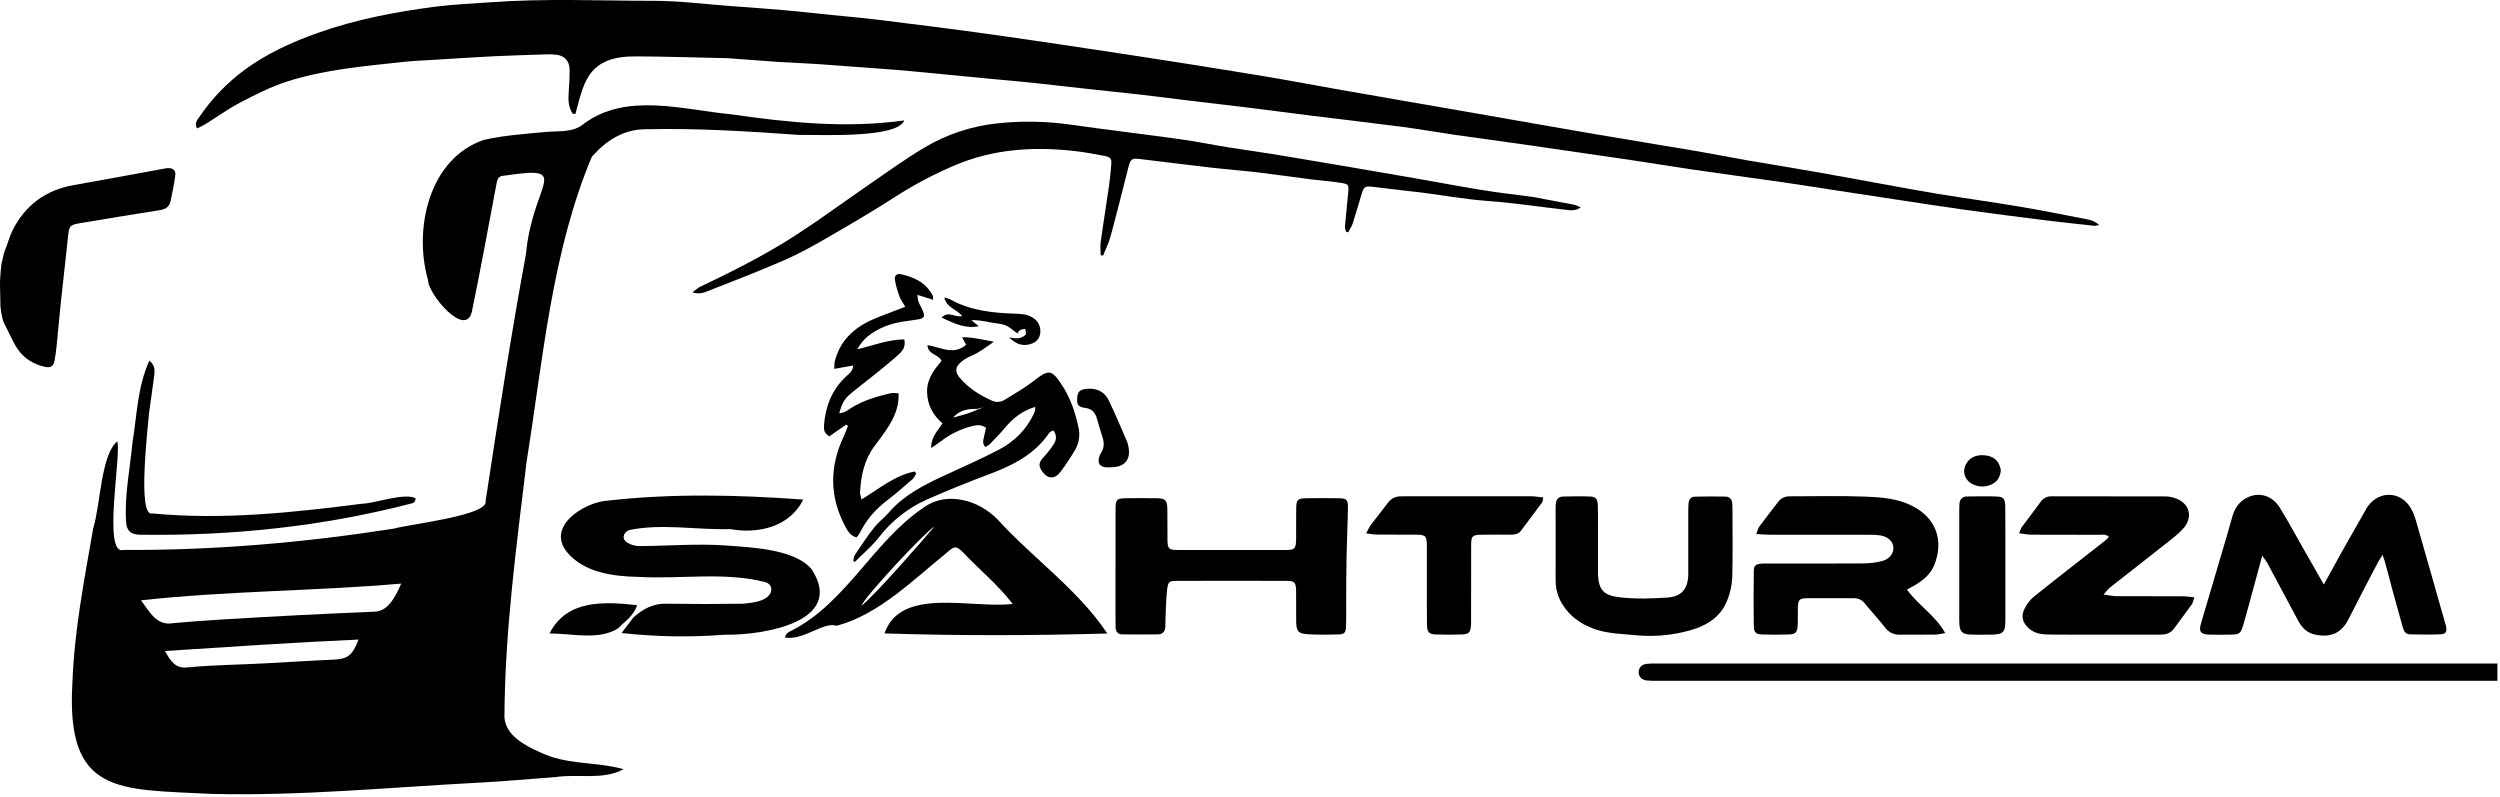
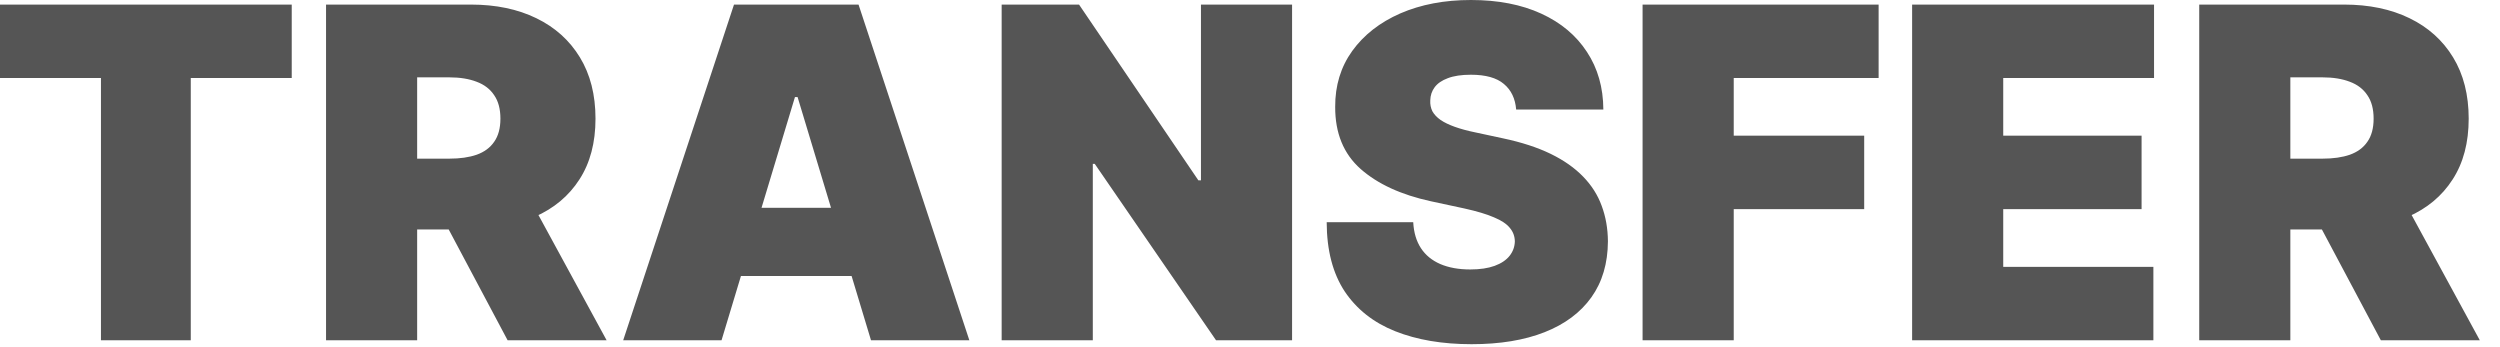
- <svg xmlns="http://www.w3.org/2000/svg" width="851" height="271" viewBox="0 0 851 271" fill="none">
-   <path d="M0.504 89.785C1.181 87.296 1.162 86.421 1.651 85.277C2.635 82.98 3.21 80.495 4.335 78.277C8.676 69.747 15.611 64.682 25.071 63.014C35.255 61.206 45.421 59.314 55.593 57.458C56.016 57.354 56.445 57.277 56.878 57.226C58.896 57.103 59.906 57.921 59.653 59.845C59.265 62.739 58.665 65.634 58.05 68.528C57.63 70.485 56.241 71.248 54.291 71.552C45.247 72.959 36.239 74.472 27.22 75.973C23.776 76.544 23.534 76.946 23.187 80.314C22.427 87.669 21.548 95.009 20.77 102.36C20.22 107.551 19.779 112.75 19.251 117.941C19.1 119.566 18.867 121.183 18.552 122.785C18.151 124.724 17.254 125.317 15.232 124.862C11.361 124.004 8.108 121.967 5.931 118.712C4.198 116.107 3.036 113.119 1.568 110.34C0.977 109.343 0.504 107.511 0.142 104.256C0.147 97.934 -0.357 97.382 0.504 89.785Z" fill="black" />
-   <path d="M39.947 150.225C41.297 155.246 34.825 189.4 42.118 187.197C72.965 187.367 103.654 184.694 134.114 179.933C138.908 178.486 166.311 175.498 165.295 170.603C169.578 142.508 173.879 114.417 179.042 86.475C181.292 62.132 195.086 56.336 172.382 59.704C169.788 59.95 169.488 60.099 168.97 62.758C166.25 77.228 163.594 91.677 160.628 106.082C158.457 115.329 145.626 99.932 145.72 95.407C140.698 77.984 145.973 53.956 164.727 47.611C171.6 46.059 178.723 45.574 185.738 44.923C190.322 44.478 195.028 45.284 198.809 42.075C213.279 31.385 232.424 37.336 248.855 38.907C268.473 41.735 288.077 43.754 307.823 40.99C305.449 47.234 278.653 45.805 271.983 45.921C254.705 44.713 237.449 43.599 220.116 43.989C212.284 43.924 206.395 47.791 201.468 53.344C187.796 85.867 184.826 122.441 179.252 157.127C175.797 186.068 171.821 215.01 171.716 244.229C172.11 250.292 178.702 253.812 183.654 255.99C192.858 260.509 202.535 259.148 212.284 261.833C205.255 265.649 196.906 263.356 189.225 264.502C180.442 265.139 171.669 265.978 162.871 266.427C132.584 268.019 102.228 271.003 71.902 270.24C40.566 268.583 22.409 270.848 24.645 232.53C25.263 214.803 28.703 197.283 31.728 179.835C34.177 172.104 34.372 154.617 39.947 150.225ZM47.986 204.348C51.241 208.664 53.332 213.193 59.309 212.09C64.829 211.576 70.361 211.193 75.896 210.849C93.159 209.803 110.432 208.92 127.715 208.201C132.461 207.926 134.82 202.536 136.571 198.658C106.819 201.23 77.466 201.114 47.986 204.348ZM122.057 217.705C100.123 218.681 78.359 220.165 56.176 221.597C58.05 225.034 59.7 227.646 63.773 227.187C72.741 226.322 81.774 226.279 90.768 225.776C98.249 225.396 105.719 224.871 113.197 224.557C118.309 224.361 119.937 223.251 122.057 217.705Z" fill="black" />
-   <path d="M194.93 38.715C193.556 36.58 193.375 34.203 193.567 31.689C193.773 28.98 193.928 26.263 193.885 23.542C193.842 20.822 192.264 19.071 189.566 18.644C188.269 18.48 186.959 18.438 185.655 18.517C179.783 18.702 173.908 18.879 168.041 19.151C161.417 19.476 154.796 19.925 148.18 20.334C144.49 20.561 140.785 20.695 137.113 21.097C123.797 22.544 110.39 23.669 97.573 27.804C92.121 29.562 86.915 32.225 81.811 34.884C77.675 37.054 73.852 39.814 69.89 42.282C69.026 42.821 68.082 43.222 67.061 43.729C66.135 41.855 67.163 40.835 67.854 39.822C72.075 33.586 77.337 28.122 83.409 23.669C90.967 18.156 99.378 14.335 108.129 11.221C121.127 6.579 134.61 4.047 148.238 2.271C154.388 1.478 160.592 1.247 166.774 0.787C185.387 -0.598 204.036 0.263 222.652 0.281C231.219 0.281 239.789 1.402 248.338 2.032C254.52 2.484 260.706 2.911 266.882 3.454C272.308 3.931 277.702 4.539 283.114 5.107C288.309 5.639 293.515 6.055 298.695 6.702C311.867 8.345 325.042 9.958 338.189 11.821C354.255 14.082 370.296 16.524 386.333 18.962C400.543 21.133 414.741 23.383 428.927 25.713C438.162 27.236 447.377 29.012 456.58 30.626C473.103 33.52 489.623 36.391 506.141 39.239C518.373 41.37 530.59 43.555 542.828 45.646C554.097 47.574 565.388 49.376 576.66 51.293C582.564 52.299 588.439 53.464 594.34 54.506C602.168 55.866 610.018 57.114 617.854 58.485C625.473 59.816 633.074 61.242 640.685 62.616C647.009 63.76 653.322 64.964 659.66 65.995C668.783 67.478 677.943 68.741 687.06 70.271C694.566 71.53 702.033 73.013 709.489 74.461C711.102 74.775 712.846 74.985 714.554 76.631C713.573 76.765 713.175 76.899 712.803 76.856C707.08 76.226 701.353 75.629 695.641 74.913C686.687 73.791 677.733 72.644 668.794 71.404C661.251 70.358 653.727 69.172 646.195 68.039C639.524 67.034 632.854 66.019 626.186 64.997C619.837 64.027 613.495 62.996 607.135 62.081C596.687 60.576 586.222 59.187 575.774 57.66C568.9 56.662 562.027 55.49 555.124 54.477C543.066 52.69 531 50.935 518.926 49.213C510.844 48.055 502.752 46.985 494.67 45.82C488.856 44.98 483.068 43.935 477.244 43.172C466.887 41.819 456.507 40.639 446.132 39.337C439.219 38.48 432.313 37.546 425.399 36.692C418.486 35.839 411.573 35.05 404.663 34.218C398.936 33.527 393.217 32.771 387.483 32.123C381.749 31.476 376.019 30.901 370.288 30.275C363.907 29.576 357.529 28.828 351.147 28.144C347.038 27.71 342.921 27.377 338.808 26.983C331.211 26.259 323.65 25.51 316.071 24.79C312.175 24.429 308.278 24.034 304.375 23.734C295.813 23.073 287.251 22.44 278.69 21.835C274.131 21.52 269.562 21.375 265.004 21.079C259.69 20.717 254.379 20.305 249.065 19.914C248.631 19.881 248.197 19.823 247.762 19.812C237.423 19.585 227.08 19.248 216.741 19.194C212.849 19.172 208.898 19.469 205.299 21.364C200.263 24.027 198.639 28.882 197.195 33.856C196.721 35.484 196.32 37.13 195.882 38.769L194.93 38.715Z" fill="black" />
-   <path d="M374.662 86.891C374.662 85.317 374.478 83.718 374.695 82.188C375.581 75.825 376.616 69.483 377.531 63.123C377.871 60.757 378.077 58.366 378.28 55.982C378.442 54.075 378.077 53.496 376.019 53.088C372.604 52.418 369.167 51.793 365.708 51.402C351.766 49.825 338.077 50.722 324.999 56.278C317.874 59.301 311.024 62.932 304.523 67.131C296.926 72.037 289.112 76.588 281.284 81.106C276.581 83.827 271.773 86.478 266.791 88.645C258.312 92.335 249.669 95.653 241.059 99.043C239.634 99.603 238.093 100.276 235.698 99.502C236.891 98.637 237.546 97.997 238.331 97.624C249.546 92.278 260.656 86.685 271.085 79.92C279.486 74.472 287.546 68.51 295.805 62.841C302.089 58.529 308.271 54.021 314.819 50.147C322.251 45.745 330.537 42.979 339.122 42.032C347.677 41.082 356.318 41.235 364.833 42.488C377.133 44.242 389.433 45.679 401.733 47.386C407.232 48.15 412.676 49.275 418.157 50.154C424.39 51.156 430.652 51.992 436.878 53.048C451.703 55.525 466.522 58.049 481.335 60.62C489.063 61.951 496.765 63.438 504.488 64.693C510.067 65.597 515.703 66.231 521.296 66.983C521.513 67.012 521.73 67.023 521.943 67.063C526.534 67.92 531.125 68.763 535.69 69.66C536.392 69.797 537.051 70.174 538.125 70.593C536.211 71.95 534.45 71.563 532.825 71.386C524.078 70.423 515.363 69.063 506.594 68.427C497.676 67.782 488.929 66.035 480.066 65.098C475.724 64.642 471.423 64.053 467.096 63.564C464.691 63.293 464.278 63.564 463.558 65.862C462.473 69.295 461.532 72.764 460.422 76.183C460.089 77.207 459.409 78.122 458.888 79.077L458.204 78.903C458.067 78.335 457.77 77.753 457.817 77.199C458.139 73.408 458.541 69.62 458.902 65.833C459.188 62.808 459.192 62.678 456.218 62.215C453.002 61.701 449.735 61.491 446.497 61.086C440.452 60.316 434.422 59.426 428.373 58.706C423.189 58.091 417.976 57.707 412.788 57.114C404.468 56.159 396.147 55.114 387.827 54.108C385.341 53.808 384.828 54.166 384.187 56.64C382.158 64.545 380.208 72.467 378.066 80.347C377.451 82.629 376.366 84.785 375.498 86.996C375.252 86.931 374.959 86.891 374.662 86.891Z" fill="black" />
-   <path d="M50.84 122.749C52.877 124.391 52.696 126.265 52.471 128.049C51.95 132.249 51.281 136.434 50.728 140.631C50.46 144.56 46.586 176.319 51.867 174.771C75.617 177.05 99.475 174.503 123.044 171.497C128.109 171.309 137.367 167.658 141.465 169.586C141.465 171.16 140.416 171.308 139.483 171.522C109.482 179.278 78.345 182.498 47.392 182.013C44.527 181.858 43.17 180.714 42.935 177.86C42.313 168.838 44.212 159.862 45.07 150.905C46.629 141.333 46.752 131.8 50.84 122.749Z" fill="black" />
-   <path d="M850.107 231.745H564.349C563.043 231.79 561.736 231.747 560.435 231.618C558.735 231.387 557.805 230.283 557.805 228.804C557.805 227.324 558.735 226.221 560.435 225.989C561.736 225.86 563.043 225.818 564.349 225.862H850.107V231.745Z" fill="black" />
-   <path d="M210.352 213.924C212.523 211.602 215.594 209.916 216.864 205.998C205.599 204.775 192.952 204.03 187.051 215.628C194.728 215.614 203.66 218.056 210.352 213.924Z" fill="black" />
-   <path d="M211.593 215.476C223.283 216.777 235.07 216.972 246.797 216.059C259.252 216.276 287.958 211.906 276.338 193.854C270.64 186.857 255.743 186.343 247.198 185.689C237.315 184.965 227.41 185.859 217.515 185.884C216.219 185.851 214.95 185.508 213.815 184.882C211.481 183.623 212.006 181.369 214.137 180.439C225.351 178.12 237.181 180.439 248.609 180.11C257.939 181.814 268.814 179.445 273.412 170.057C251.344 168.44 228.853 167.911 206.818 170.419C198.859 170.95 185.814 179.152 193.035 187.968C198.863 194.943 208.721 196.194 217.255 196.368C231.617 197.218 246.464 194.559 260.511 198.155C262.913 198.879 263.21 201.331 261.379 203.075C259.086 205.025 255.638 205.195 252.784 205.51C244.174 205.635 235.564 205.635 226.954 205.51C222.432 205.347 218.883 207.261 215.627 210.155" fill="black" />
-   <path d="M301.09 215.617C306.517 199.508 331.156 207.315 344.708 205.568C339.643 198.962 333.493 194.038 327.828 188.036C325.516 185.747 324.883 185.786 322.402 188.036C310.959 197.272 299.09 209.261 284.746 213.024C280.477 211.472 273.354 218.179 267.204 217.003C267.537 215.462 268.712 214.981 269.736 214.521C288.229 204.895 297.263 184.379 314.334 172.821C322.257 167.032 333.193 170.205 339.6 176.854C351.65 190.07 367.04 200.778 376.93 215.646C351.596 216.359 326.421 216.435 301.09 215.617ZM318.133 179.144C314.436 181.51 293.916 203.61 293.269 206.183C298.084 202.344 314.551 183.428 318.133 179.144Z" fill="black" />
-   <path d="M791.031 198.962C793.303 194.834 795.155 191.408 797.065 188.011C799.731 183.265 802.433 178.54 805.129 173.812C805.436 173.235 805.78 172.679 806.16 172.148C810.03 167.032 816.962 167.224 820.42 172.622C821.27 174.016 821.918 175.524 822.345 177.1C825.67 188.608 828.922 200.137 832.199 211.656C832.348 212.181 832.561 212.691 832.655 213.222C832.992 215.031 832.576 215.834 830.803 215.914C827.326 216.066 823.835 216.001 820.355 215.936C818.76 215.907 818.221 214.698 817.855 213.349C816.828 209.565 815.739 205.799 814.708 202.015C813.735 198.441 812.809 194.856 811.843 191.281C811.68 190.674 811.427 190.088 810.993 188.865C810.2 190.207 809.636 191.064 809.166 191.969C805.91 198.245 802.582 204.5 799.398 210.828C796.993 215.628 793.183 217.126 788.017 216.019C785.195 215.415 783.51 213.555 782.229 211.16C778.792 204.728 775.352 198.296 771.908 191.864C771.524 191.14 770.993 190.511 770.059 189.151C769.137 192.558 768.417 195.239 767.686 197.916C766.34 202.854 765.056 207.81 763.616 212.72C762.733 215.729 762.303 215.975 759.228 216.026C756.833 216.069 754.431 216.098 752.04 216.026C749.015 215.914 748.4 215.024 749.261 212.076C752.112 202.359 754.978 192.645 757.861 182.936C758.584 180.533 759.221 178.113 759.926 175.7C760.689 173.096 762.097 170.947 764.524 169.597C768.695 167.26 773.438 168.512 776.101 172.893C778.995 177.636 781.639 182.516 784.392 187.338C786.494 190.999 788.585 194.668 791.031 198.962Z" fill="black" />
-   <path d="M379.73 192.819C379.73 186.39 379.709 179.962 379.73 173.533C379.73 169.916 380.052 169.63 383.67 169.594C386.926 169.561 390.207 169.55 393.474 169.594C396.741 169.637 397.308 170.169 397.366 173.385C397.428 176.76 397.366 180.139 397.399 183.514C397.431 186.89 397.797 187.219 401.23 187.226C413.214 187.253 425.199 187.253 437.186 187.226C440.923 187.226 441.165 186.926 441.205 183.044C441.23 179.665 441.169 176.286 441.234 172.915C441.288 170.122 441.733 169.659 444.468 169.605C448.281 169.539 452.094 169.532 455.907 169.605C458.284 169.655 458.863 170.165 458.834 172.528C458.761 178.291 458.472 184.05 458.356 189.809C458.255 194.928 458.269 200.047 458.24 205.17C458.24 207.894 458.295 210.621 458.186 213.338C458.107 215.361 457.607 215.907 455.636 215.961C452.26 216.055 448.874 216.106 445.506 215.918C441.824 215.711 441.245 214.963 441.216 211.287C441.19 207.908 441.248 204.533 441.19 201.158C441.14 198.184 440.727 197.739 437.746 197.728C425.446 197.692 413.134 197.692 400.81 197.728C397.938 197.728 397.627 197.92 397.276 200.825C396.914 203.947 396.892 207.112 396.744 210.26C396.697 211.24 396.719 212.22 396.694 213.201C396.646 214.869 395.847 215.928 394.121 215.947C390.091 215.997 386.061 215.986 382.031 215.947C380.389 215.947 379.748 214.897 379.738 213.374C379.721 210.975 379.711 208.577 379.709 206.183C379.709 201.716 379.709 197.254 379.709 192.797L379.73 192.819Z" fill="black" />
-   <path d="M649.118 200.698C652.953 206.02 658.712 209.38 662.163 215.501C660.669 215.744 659.754 216.008 658.838 216.019C654.808 216.066 650.775 216.019 646.745 216.04C645.765 216.088 644.789 215.891 643.905 215.468C643.021 215.044 642.256 214.406 641.68 213.613C639.477 210.784 637.01 208.161 634.741 205.379C634.314 204.816 633.757 204.363 633.118 204.06C632.479 203.757 631.776 203.611 631.069 203.636C625.73 203.636 620.39 203.585 615.054 203.636C612.522 203.668 612.088 204.16 611.997 206.783C611.925 208.852 612.037 210.925 611.925 212.991C611.802 215.255 611.201 215.885 608.922 215.972C605.876 216.073 602.819 216.077 599.773 215.972C597.686 215.889 597.024 215.248 596.991 213.128C596.902 206.92 596.902 200.71 596.991 194.497C597.017 192.486 597.574 192.048 599.549 191.867C600.414 191.788 601.293 191.828 602.161 191.828C612.949 191.828 623.733 191.864 634.521 191.788C636.584 191.758 638.637 191.488 640.638 190.981C643.17 190.355 644.646 188.366 644.513 186.365C644.375 184.296 642.762 182.715 640.088 182.255C638.794 182.073 637.487 181.999 636.181 182.035C624.846 182.02 613.511 182.013 602.175 182.013C600.902 182.013 599.643 181.875 597.834 181.774C598.297 180.617 598.453 179.777 598.92 179.159C600.992 176.359 603.156 173.627 605.272 170.86C605.723 170.241 606.32 169.744 607.008 169.41C607.697 169.076 608.458 168.917 609.223 168.946C617.937 168.946 626.663 168.711 635.367 169.065C640.649 169.279 646.01 169.709 650.923 172.216C659.276 176.467 661.653 184.187 658.455 192.265C657.16 195.521 654.501 197.67 651.509 199.381C650.8 199.804 650.051 200.192 649.118 200.698Z" fill="black" />
-   <path d="M716.033 202.362C717.889 202.623 719.094 202.93 720.299 202.937C727.812 202.981 735.326 202.937 742.84 202.974C744.092 202.974 745.34 203.194 746.961 203.335C746.577 204.421 746.479 205.198 746.089 205.748C744.128 208.494 742.041 211.149 740.091 213.903C738.868 215.625 737.197 216.037 735.25 216.03C728.377 216.03 721.529 216.03 714.666 216.03C708.878 216.03 703.122 216.066 697.352 216.001C694.82 215.972 692.399 215.603 690.406 213.711C688.496 211.902 687.95 209.76 689.013 207.496C689.765 205.826 690.877 204.344 692.269 203.155C700.412 196.617 708.682 190.232 716.902 183.786C717.248 183.47 717.573 183.131 717.875 182.773C716.789 181.662 715.549 182.049 714.453 182.049C706.722 182.009 698.987 182.049 691.256 182.006C690.041 182.006 688.825 181.695 687.302 181.488C687.776 180.447 687.942 179.81 688.304 179.318C690.366 176.511 692.515 173.765 694.548 170.936C694.962 170.297 695.535 169.777 696.21 169.427C696.886 169.077 697.641 168.909 698.401 168.939C711.359 168.964 724.321 168.939 737.28 168.986C738.264 169.016 739.239 169.189 740.174 169.5C745.282 171.077 746.747 175.943 743.151 179.947C741.422 181.872 739.288 183.449 737.247 185.07C730.934 190.066 724.586 194.997 718.251 199.982C717.589 200.485 717.101 201.208 716.033 202.362Z" fill="black" />
-   <path d="M539.077 212.51C536.931 211.16 535.582 210.299 534.07 208.621C531.063 205.282 529.508 201.91 529.533 197.276C529.577 189.317 529.533 181.358 529.533 173.425C529.533 172.774 529.533 172.119 529.598 171.468C529.71 169.916 530.586 169.047 532.131 169.018C535.177 168.961 538.234 168.899 541.276 169.018C543.24 169.105 543.808 169.822 543.902 172.018C544.007 174.847 543.946 177.679 543.949 180.512C543.949 185.215 543.982 189.878 543.949 194.563C543.895 201.436 546.446 202.764 551.673 203.354C556.901 203.943 562.345 203.766 567.652 203.401C572.525 203.068 574.667 200.293 574.689 195.333C574.718 188.253 574.689 181.174 574.689 174.094C574.689 173.114 574.689 172.133 574.804 171.16C574.931 169.919 575.68 169.091 576.917 169.062C580.397 168.985 583.88 168.976 587.365 169.037C588.758 169.058 589.535 169.945 589.651 171.337C589.716 172.097 589.734 172.86 589.734 173.62C589.734 181.242 589.879 188.872 589.655 196.487C589.54 199.191 588.966 201.855 587.958 204.366C585.317 211.077 579.341 213.714 572.97 215.169C567.672 216.389 562.212 216.747 556.799 216.229C552.125 215.78 547.303 215.701 542.814 214.152C541.681 213.776 542.817 214.167 539.077 212.51Z" fill="black" />
-   <path d="M465.023 181.568C465.747 180.248 466.109 179.365 466.673 178.631C468.572 176.098 470.577 173.664 472.461 171.135C472.934 170.464 473.561 169.917 474.29 169.539C475.018 169.162 475.826 168.964 476.647 168.964C477.41 168.939 478.174 168.932 478.937 168.932C492.995 168.932 507.054 168.932 521.115 168.932C522.461 168.932 523.803 169.185 525.322 169.337C525.141 170.18 525.174 170.672 524.961 170.976C522.576 174.232 520.149 177.444 517.725 180.675C516.832 181.872 515.555 181.991 514.205 181.995C510.949 181.995 507.665 181.97 504.398 182.017C501.189 182.064 500.78 182.429 500.78 185.605C500.74 193.669 500.78 201.737 500.762 209.8C500.762 210.781 500.795 211.765 500.737 212.741C500.585 215.245 500.046 215.885 497.626 215.972C494.688 216.073 491.74 216.077 488.799 215.972C486.415 215.885 485.792 215.223 485.745 212.698C485.662 208.122 485.709 203.545 485.709 198.951C485.709 194.7 485.709 190.449 485.709 186.199C485.687 182.237 485.452 182.017 481.368 181.995C477.226 181.973 473.084 182.017 468.945 181.97C467.809 181.995 466.677 181.76 465.023 181.568Z" fill="black" />
-   <path d="M352.381 138.511C347.852 139.864 344.668 142.49 341.919 145.819C340.327 147.743 338.54 149.509 336.8 151.303C336.456 151.665 335.921 151.828 335.382 152.135C334.296 150.963 334.72 149.794 334.958 148.658C335.172 147.624 335.418 146.6 335.642 145.602C333.757 144.296 332.05 144.741 330.386 145.193C326.798 146.155 323.434 147.811 320.484 150.069C319.475 150.84 318.401 151.516 316.982 152.515C316.885 148.742 319.193 146.705 320.806 144.082C317.608 141.347 315.702 137.932 315.582 133.508C315.463 129.083 317.88 125.951 320.495 122.865C319.493 120.51 315.861 120.814 315.716 117.478C320.112 118.136 324.5 121.117 328.881 117.348C328.425 116.519 328.045 115.818 327.484 114.794C331.138 114.729 334.358 115.64 338.312 116.328C335.49 118.278 333.302 120.018 330.625 121.132C329.224 121.703 327.933 122.515 326.812 123.53C325.115 125.122 325.119 126.67 326.566 128.436C329.536 132.054 333.399 134.463 337.614 136.362C338.31 136.694 339.079 136.843 339.848 136.793C340.618 136.744 341.362 136.498 342.009 136.08C345.33 134.022 348.76 132.082 351.838 129.695C357.019 125.672 357.934 125.679 361.472 131.044C364.395 135.479 366.041 140.45 367.134 145.573C367.726 148.163 367.302 150.882 365.951 153.17C364.458 155.706 362.827 158.159 361.067 160.517C358.994 163.267 356.653 163.151 354.711 160.401C353.441 158.593 353.593 157.464 355.098 155.767C356.425 154.342 357.634 152.813 358.716 151.194C359.602 149.791 359.844 148.166 358.549 146.492C358.025 146.803 357.442 146.955 357.189 147.327C352.215 154.646 344.827 158.375 336.84 161.374C329.709 164.052 322.633 166.902 315.662 169.97C309.152 172.846 303.47 177.312 299.137 182.957C296.76 185.993 293.71 188.51 290.982 191.278L290.429 190.916C290.595 190.251 290.599 189.469 290.961 188.937C293.084 185.79 295.175 182.61 297.512 179.625C298.981 177.752 300.974 176.297 302.534 174.485C307.598 168.61 314.266 165.216 321.11 162.029C327.43 159.088 333.837 156.31 340.005 153.083C345.211 150.359 349.328 146.314 351.896 140.891C352.086 140.5 352.247 140.095 352.377 139.679C352.409 139.291 352.41 138.9 352.381 138.511ZM332.784 139.166C330.386 139.166 326.895 139.188 324.467 142.161C327.626 141.257 330.064 140.721 332.423 139.527L332.965 139.347L334.365 138.84L334.593 138.623C334.069 138.949 333.327 138.985 333.327 138.985L332.784 139.166Z" fill="black" />
-   <path d="M317.59 102.034L312.254 100.367C312.421 101.394 312.417 102.107 312.659 102.722C313.101 103.832 313.745 104.86 314.197 105.978C314.881 107.707 314.508 108.362 312.663 108.691C310.818 109.02 308.998 109.215 307.171 109.501C302.783 110.196 298.746 111.787 295.284 114.566C293.871 115.786 292.697 117.258 291.822 118.907C297.187 117.605 302.273 115.586 307.801 115.517C308.391 117.858 307.312 119.348 306.086 120.481C303.38 122.977 300.479 125.27 297.617 127.593C294.756 129.915 291.76 132.097 288.978 134.514C287.242 136.026 286.33 138.131 285.69 140.663C287.448 140.555 288.541 139.636 289.669 138.916C293.786 136.304 298.388 134.98 303.055 133.873C303.85 133.685 304.726 133.848 305.88 133.848C306.068 137.91 304.751 141.322 302.863 144.48C301.304 147.088 299.422 149.512 297.606 151.961C294.148 156.625 293.063 162.008 292.762 167.633C292.73 168.223 293.008 168.83 293.269 169.999C299.31 166.36 304.57 161.816 311.332 160.499L311.896 161.147C311.487 161.798 311.209 162.594 310.652 163.078C307.862 165.506 305.091 167.966 302.143 170.194C298.062 173.28 294.821 176.992 292.585 181.593C292.285 182.074 291.938 182.522 291.547 182.932C289.459 182.375 288.544 180.761 287.687 179.144C282.354 169.084 282.34 158.925 287.148 148.677C287.716 147.468 288.15 146.198 288.645 144.958L288.038 144.534L282.293 148.535C280.538 147.515 280.408 146.217 280.484 144.893C280.944 138.478 283.082 132.813 287.857 128.284C288.888 127.304 290.324 126.475 290.422 124.413L283.993 125.563C284.051 124.478 283.993 123.755 284.145 123.085C285.878 116.053 290.577 111.643 296.966 108.803C299.451 107.718 302.031 106.788 304.563 105.797C305.648 105.37 306.755 104.954 308.159 104.415C307.367 103.044 306.571 102.009 306.144 100.841C305.461 99.015 304.948 97.131 304.61 95.212C304.4 93.971 305.196 93.041 306.593 93.327C311.216 94.329 315.275 96.221 317.561 100.728C317.688 101 317.59 101.361 317.59 102.034Z" fill="black" />
-   <path d="M378.005 159.077C377.461 159.113 376.916 159.113 376.373 159.077C374.315 158.791 373.584 157.666 374.141 155.63C374.281 155.103 374.502 154.601 374.796 154.143C375.917 152.446 375.881 150.681 375.292 148.818C374.626 146.743 374.001 144.656 373.418 142.555C372.842 140.479 371.743 139.162 369.438 138.858C366.964 138.533 366.519 137.805 366.678 135.432C366.815 133.367 367.575 132.611 369.749 132.372C373.269 131.985 376.001 133.283 377.531 136.5C379.68 141.018 381.604 145.645 383.616 150.228C383.781 150.633 383.911 151.05 384.006 151.477C385.182 156.295 383.004 159.084 378.005 159.077Z" fill="black" />
-   <path d="M343.482 114.852C344.527 114.964 345.594 115.264 346.607 115.13C347.542 115.003 348.415 114.594 349.111 113.958C349.425 113.65 349.046 112.63 348.98 111.932C348.416 112.055 347.787 112.066 347.302 112.337C346.882 112.572 346.625 113.104 346.307 113.491C344.86 112.471 343.702 111.321 342.295 110.738C340.819 110.134 339.108 110.109 337.505 109.801C335.291 109.374 333.081 108.922 330.632 108.958L333.164 111.046C328.497 112.008 324.713 110.036 320.481 108.087C322.955 105.652 325.129 108.246 327.495 107.576C325.726 105.232 322.185 104.791 321.432 101.256C322.311 101.531 322.937 101.618 323.451 101.908C330.324 105.76 337.874 106.517 345.518 106.773C347.613 106.846 349.635 106.936 351.484 108.09C352.196 108.495 352.804 109.061 353.258 109.744C353.713 110.426 354.001 111.205 354.099 112.019C354.429 114.584 353.152 116.472 350.648 117.16C348.145 117.847 346.086 117.315 343.482 114.852Z" fill="black" />
-   <path d="M682.628 192.493C682.628 198.6 682.628 204.703 682.628 210.809C682.628 215.418 681.984 216.012 677.267 216.041C675.096 216.041 672.904 216.106 670.726 216.008C667.908 215.881 667.108 215.038 666.96 212.177C666.888 210.762 666.931 209.344 666.931 207.926C666.931 196.806 666.931 185.686 666.931 174.568C666.931 173.588 666.931 172.607 666.985 171.627C667.061 169.919 667.991 169.015 669.681 168.997C673.059 168.964 676.442 168.888 679.81 169.018C682.024 169.105 682.57 169.84 682.596 172.549C682.653 178.764 682.621 184.976 682.625 191.191C682.628 191.622 682.628 192.056 682.628 192.493Z" fill="black" />
-   <path d="M681.098 160.01C680.881 162.181 680.038 163.871 678.084 164.815C677.063 165.338 675.932 165.611 674.785 165.611C673.638 165.611 672.507 165.338 671.486 164.815C668.693 163.451 667.752 160.271 669.431 157.648C670.878 155.391 673.125 154.754 675.664 154.993C678.128 155.232 680.005 156.357 680.794 158.842C680.924 159.244 681.011 159.678 681.098 160.01Z" fill="black" />
+ <svg xmlns="http://www.w3.org/2000/svg" width="65" height="9" viewBox="0 0 65 9" fill="none">
+   <path d="M1.11014e-05 2.028V0.119H7.585V2.028H4.96V8.847H2.625V2.028H1.11014e-05ZM8.477 8.847V0.119H12.244C12.892 0.119 13.459 0.237 13.944 0.473C14.43 0.709 14.808 1.048 15.078 1.492C15.348 1.935 15.483 2.466 15.483 3.085C15.483 3.71 15.343 4.237 15.065 4.666C14.789 5.095 14.402 5.419 13.902 5.638C13.405 5.857 12.823 5.966 12.159 5.966H9.909V4.125H11.681C11.96 4.125 12.197 4.091 12.393 4.023C12.592 3.952 12.744 3.84 12.849 3.686C12.957 3.533 13.011 3.332 13.011 3.085C13.011 2.835 12.957 2.632 12.849 2.476C12.744 2.317 12.592 2.2 12.393 2.126C12.197 2.05 11.96 2.011 11.681 2.011H10.846V8.847H8.477ZM13.591 4.841L15.772 8.847H13.198L11.068 4.841H13.591ZM18.76 8.847H16.203L19.084 0.119H22.322L25.203 8.847H22.646L20.737 2.523H20.669L18.76 8.847ZM18.282 5.403H23.089V7.176H18.282V5.403ZM33.594 0.119V8.847H31.617L28.464 4.261H28.413V8.847H26.043V0.119H28.055L31.157 4.688H31.225V0.119H33.594ZM39.42 2.847C39.397 2.563 39.291 2.341 39.1 2.182C38.913 2.023 38.627 1.943 38.244 1.943C37.999 1.943 37.799 1.973 37.643 2.033C37.489 2.09 37.376 2.168 37.302 2.267C37.228 2.366 37.19 2.48 37.187 2.608C37.181 2.713 37.2 2.808 37.242 2.893C37.288 2.976 37.359 3.051 37.455 3.119C37.552 3.185 37.675 3.244 37.826 3.298C37.977 3.352 38.156 3.401 38.363 3.443L39.079 3.597C39.562 3.699 39.975 3.834 40.319 4.001C40.663 4.169 40.944 4.367 41.163 4.594C41.381 4.818 41.542 5.071 41.644 5.352C41.749 5.634 41.803 5.94 41.806 6.273C41.803 6.847 41.66 7.332 41.376 7.73C41.092 8.128 40.685 8.43 40.157 8.638C39.631 8.845 38.999 8.949 38.261 8.949C37.502 8.949 36.84 8.837 36.275 8.612C35.712 8.388 35.275 8.043 34.962 7.577C34.653 7.108 34.496 6.509 34.494 5.778H36.744C36.758 6.045 36.825 6.27 36.944 6.452C37.063 6.634 37.231 6.771 37.447 6.865C37.666 6.959 37.925 7.006 38.227 7.006C38.479 7.006 38.691 6.974 38.861 6.912C39.032 6.849 39.161 6.763 39.249 6.652C39.337 6.541 39.383 6.415 39.386 6.273C39.383 6.139 39.339 6.023 39.254 5.923C39.171 5.821 39.035 5.73 38.844 5.651C38.654 5.568 38.397 5.492 38.073 5.42L37.204 5.233C36.431 5.065 35.822 4.786 35.376 4.393C34.932 3.999 34.712 3.46 34.715 2.778C34.712 2.224 34.86 1.74 35.158 1.325C35.459 0.908 35.876 0.582 36.407 0.349C36.941 0.117 37.553 2.74181e-05 38.244 2.74181e-05C38.948 2.74181e-05 39.557 0.118 40.072 0.354C40.586 0.59 40.982 0.922 41.261 1.351C41.542 1.777 41.684 2.276 41.687 2.847H39.42ZM42.707 8.847V0.119H48.844V2.028H45.077V3.528H48.469V5.438H45.077V8.847H42.707ZM49.715 8.847V0.119H56.005V2.028H52.084V3.528H55.681V5.438H52.084V6.938H55.988V8.847H49.715ZM57.18 8.847V0.119H60.947C61.595 0.119 62.162 0.237 62.647 0.473C63.133 0.709 63.511 1.048 63.781 1.492C64.051 1.935 64.186 2.466 64.186 3.085C64.186 3.71 64.046 4.237 63.768 4.666C63.493 5.095 63.105 5.419 62.605 5.638C62.108 5.857 61.527 5.966 60.862 5.966H58.612V4.125H60.385C60.663 4.125 60.9 4.091 61.096 4.023C61.295 3.952 61.447 3.84 61.552 3.686C61.66 3.533 61.714 3.332 61.714 3.085C61.714 2.835 61.66 2.632 61.552 2.476C61.447 2.317 61.295 2.2 61.096 2.126C60.9 2.05 60.663 2.011 60.385 2.011H59.549V8.847H57.18ZM62.294 4.841L64.475 8.847H61.902L59.771 4.841H62.294Z" fill="#555555" />
</svg>
